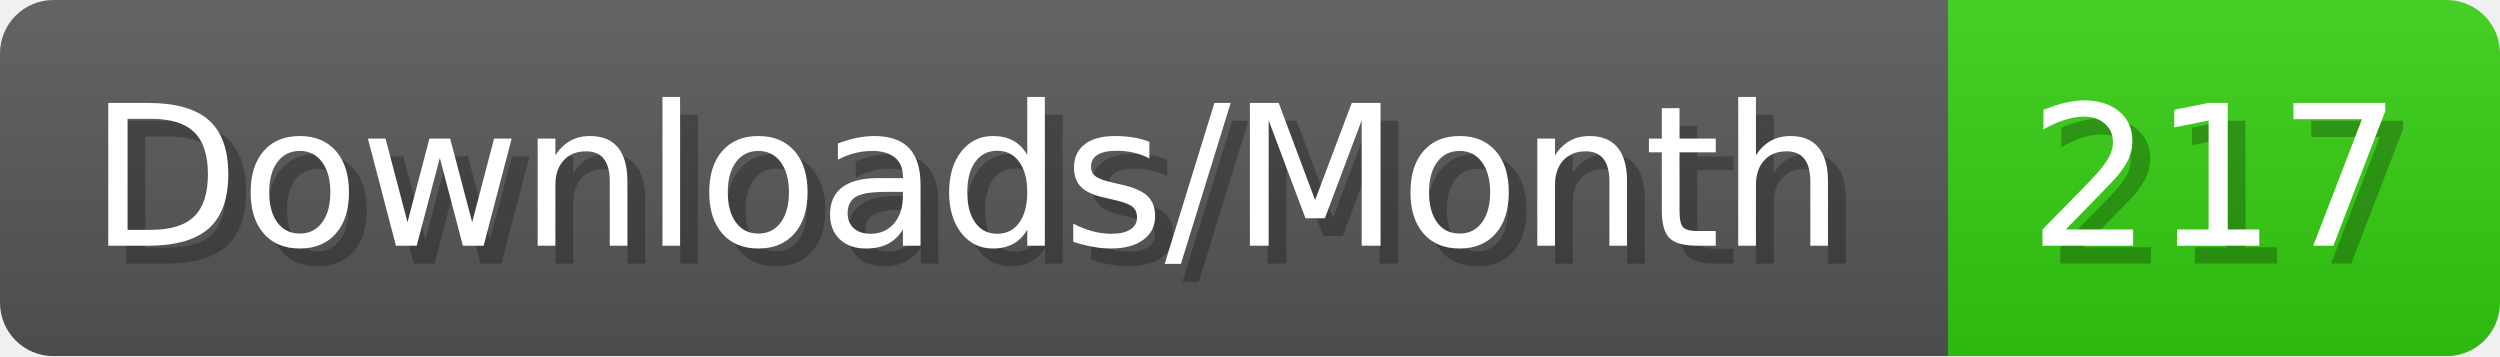
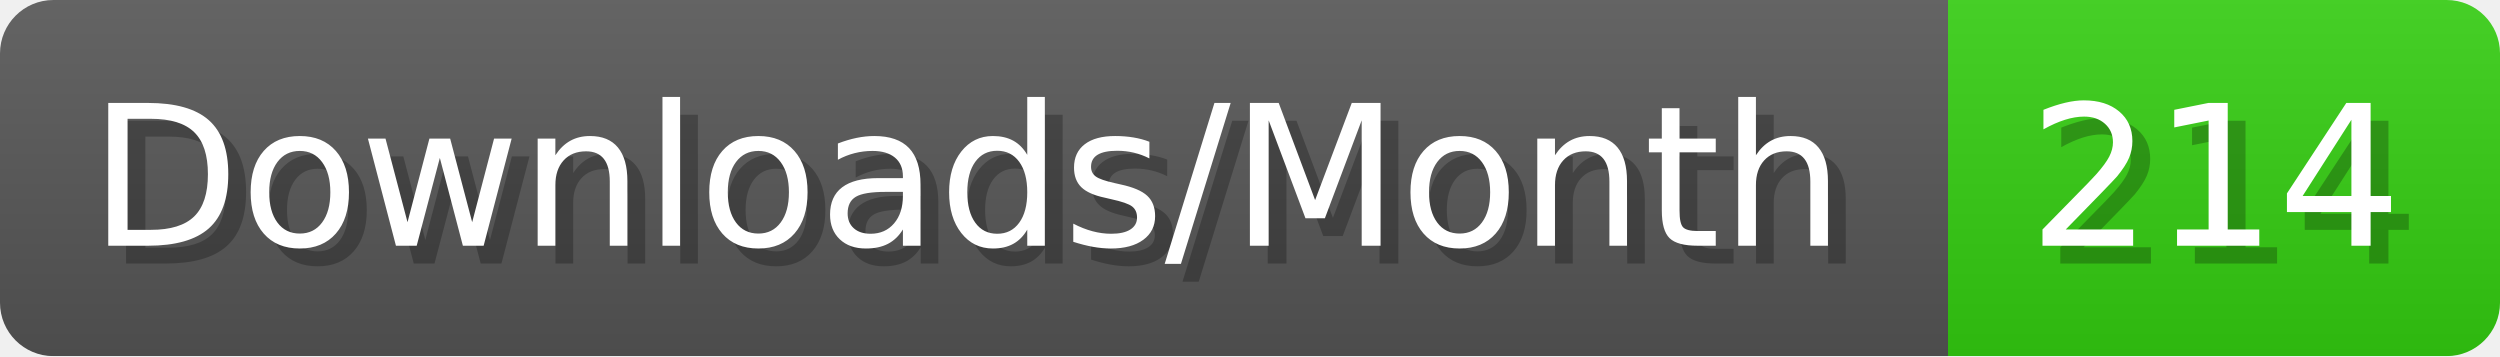
- <svg xmlns="http://www.w3.org/2000/svg" width="140.4" height="20" viewBox="0 0 1404 200" role="img" aria-label="Downloads/Month: 217">
+ <svg xmlns="http://www.w3.org/2000/svg" width="140.4" height="20" viewBox="0 0 1404 200" role="img" aria-label="Downloads/Month: 214">
  <linearGradient id="YlXUI" x2="0" y2="100%">
    <stop offset="0" stop-opacity=".1" stop-color="#EEE" />
    <stop offset="1" stop-opacity=".1" />
  </linearGradient>
  <mask id="JHhop">
    <rect width="1404" height="200" rx="30" fill="#FFF" />
  </mask>
  <g mask="url(#JHhop)">
    <rect width="1094" height="200" fill="#555" />
    <rect width="310" height="200" fill="#3C1" x="1094" />
    <rect width="1404" height="200" fill="url(#YlXUI)" />
  </g>
  <g aria-hidden="true" fill="#fff" text-anchor="start" font-family="Verdana,DejaVu Sans,sans-serif" font-size="110">
    <text x="60" y="148" textLength="994" fill="#000" opacity="0.25">Downloads/Month</text>
    <text x="50" y="138" textLength="994">Downloads/Month</text>
-     <text x="1149" y="148" textLength="210" fill="#000" opacity="0.25">217</text>
-     <text x="1139" y="138" textLength="210">217</text>
+     <text x="1149" y="148" textLength="210" fill="#000" opacity="0.25">214</text>
+     <text x="1139" y="138" textLength="210">214</text>
  </g>
</svg>
